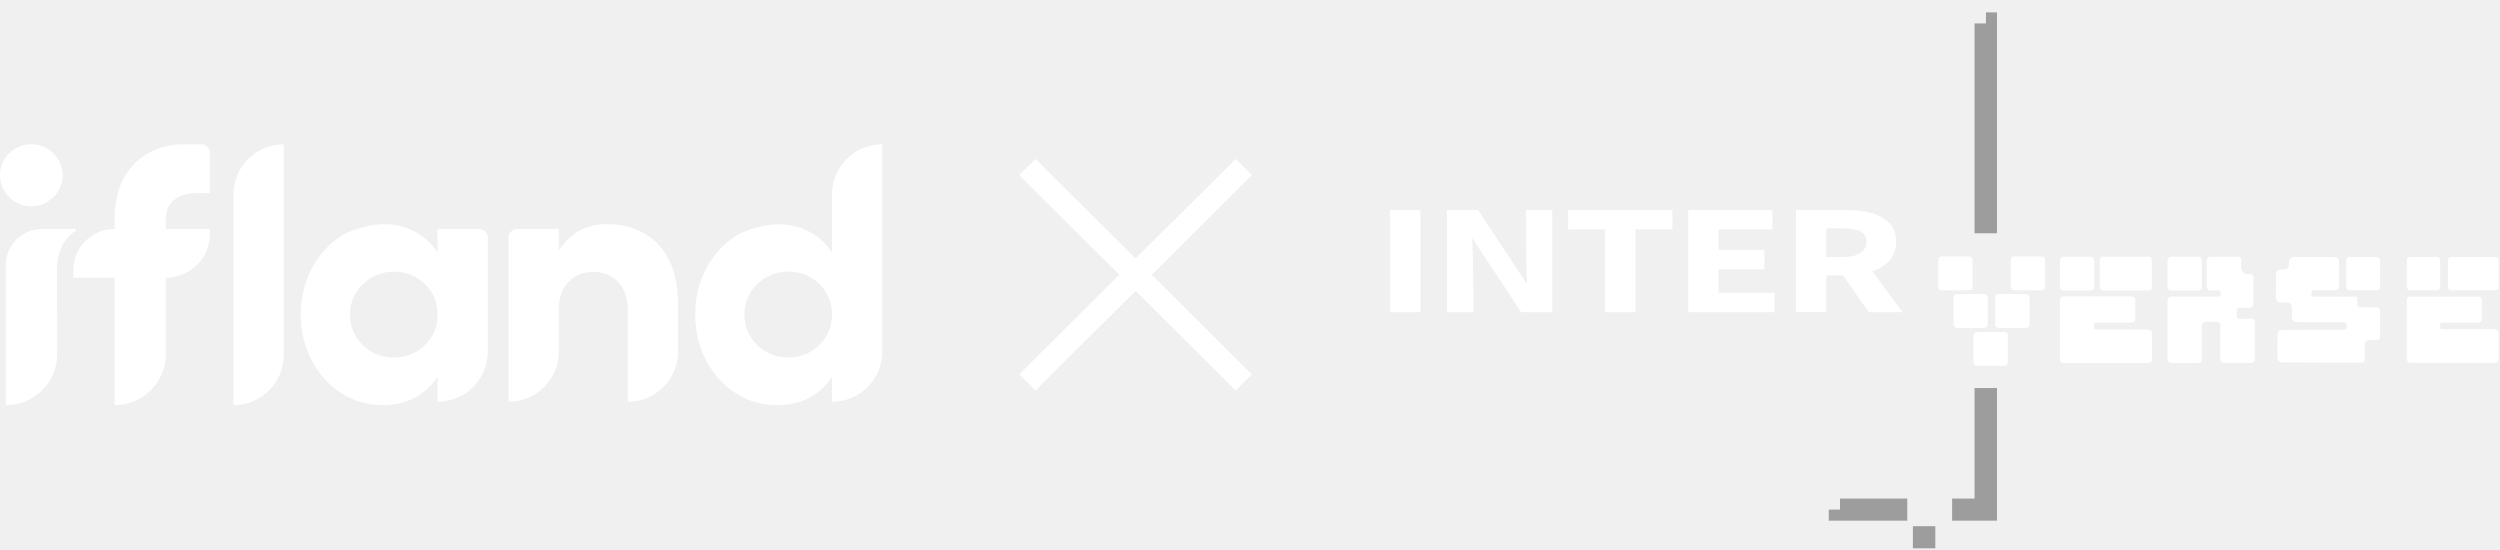
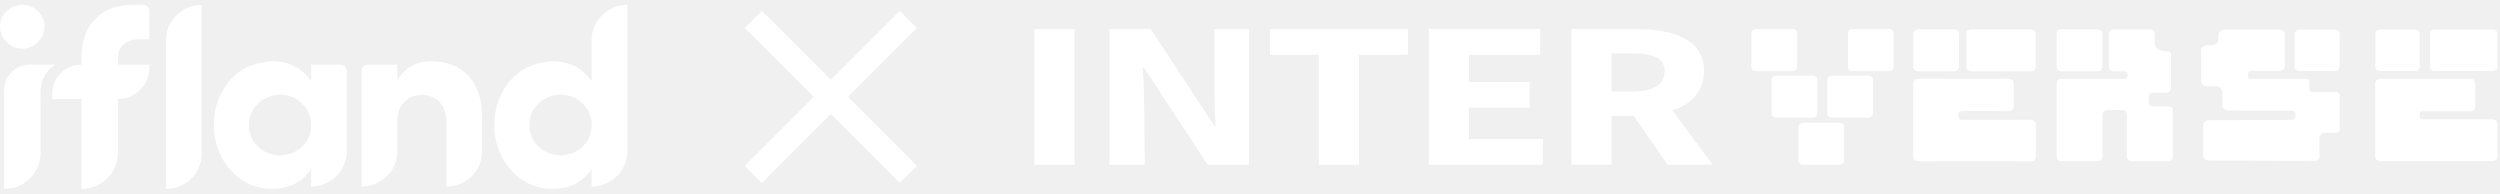
- <svg xmlns="http://www.w3.org/2000/svg" width="273" height="60" viewBox="0 0 273 60" fill="none">
-   <path d="M47.784 25.003H52.319C52.845 25.003 53.268 25.429 53.268 25.948V38.406C53.268 41.422 50.813 43.867 47.784 43.867V41.163C46.469 43.1 44.592 44.126 42.149 44.236C40.451 44.313 38.753 43.879 37.32 42.967C35.919 42.075 34.82 40.85 34.018 39.302C33.232 37.782 32.841 36.128 32.841 34.34C32.841 32.552 33.232 30.898 34.018 29.378C34.791 27.878 35.85 26.69 37.185 25.818C38.476 24.975 40.797 24.391 42.336 24.492C44.685 24.646 46.501 25.672 47.78 27.573V24.999L47.784 25.003ZM43 39.034C44.339 39.034 45.475 38.584 46.4 37.684C47.324 36.784 47.784 35.669 47.784 34.348C47.784 33.026 47.324 31.928 46.4 31.02C45.5 30.136 44.4 29.682 43.102 29.661C41.799 29.641 40.532 30.136 39.604 31.052C38.68 31.96 38.22 33.063 38.22 34.352C38.22 35.641 38.684 36.772 39.616 37.68C40.545 38.588 41.676 39.042 43.004 39.042L43 39.034Z" fill="white" />
-   <path d="M66.2 24.476C68.642 24.476 70.56 25.242 71.953 26.775C73.345 28.307 74.041 30.419 74.041 33.115V38.41C74.041 41.426 71.586 43.871 68.557 43.871V33.813C68.557 32.576 68.211 31.583 67.523 30.825C66.835 30.067 65.927 29.69 64.799 29.69C63.671 29.69 62.747 30.067 62.055 30.813C61.367 31.563 61.02 32.56 61.02 33.809V38.402C61.02 41.418 58.565 43.863 55.536 43.863V25.948C55.536 25.425 55.964 25.003 56.485 25.003H61.02V27.351C62.287 25.437 64.013 24.476 66.204 24.476H66.2Z" fill="white" />
-   <path d="M96.341 15.76V38.41C96.341 41.426 93.886 43.871 90.857 43.871V41.167C89.542 43.105 87.665 44.13 85.222 44.24C83.524 44.317 81.826 43.883 80.393 42.971C78.992 42.079 77.893 40.855 77.091 39.306C76.305 37.786 75.914 36.132 75.914 34.344C75.914 32.556 76.305 30.902 77.091 29.382C77.865 27.882 78.923 26.694 80.263 25.822C81.553 24.979 83.87 24.399 85.409 24.497C87.758 24.651 89.574 25.676 90.853 27.578V21.221C90.853 18.205 93.308 15.76 96.337 15.76H96.341ZM86.073 39.034C87.412 39.034 88.548 38.584 89.472 37.684C90.397 36.784 90.857 35.669 90.857 34.348C90.857 33.026 90.397 31.928 89.472 31.02C88.573 30.136 87.469 29.682 86.17 29.657C84.868 29.637 83.601 30.132 82.677 31.044C81.753 31.956 81.289 33.055 81.289 34.344C81.289 35.633 81.753 36.764 82.685 37.672C83.614 38.58 84.745 39.034 86.073 39.034Z" fill="white" />
-   <path d="M6.225 29.483C6.225 26.783 7.577 25.623 8.273 25.206C8.367 25.149 8.326 25.007 8.216 25.007H4.589C2.402 25.007 0.631 26.775 0.631 28.948V44.248C3.734 44.248 6.246 41.746 6.246 38.657L6.225 29.483Z" fill="white" />
-   <path d="M3.42 22.526C4.353 22.526 5.155 22.19 5.83 21.521C6.502 20.852 6.84 20.049 6.84 19.121C6.84 18.192 6.502 17.414 5.83 16.749C5.159 16.084 4.353 15.752 3.42 15.752C2.488 15.752 1.686 16.084 1.01 16.749C0.338 17.414 0 18.204 0 19.121C0 20.037 0.338 20.848 1.01 21.521C1.682 22.19 2.488 22.526 3.42 22.526Z" fill="white" />
-   <path d="M30.98 15.76V38.779C30.98 41.795 28.525 44.24 25.496 44.24V21.221C25.496 18.205 27.951 15.76 30.98 15.76Z" fill="white" />
-   <path d="M19.034 21.825C19.645 21.338 20.443 21.091 21.433 21.083H22.923V16.705C22.923 16.182 22.495 15.76 21.974 15.76C21.974 15.76 20.244 15.76 20.223 15.76C17.89 15.76 16.026 16.49 14.621 17.945C13.216 19.401 12.512 21.387 12.512 23.941V25.003C10.032 25.003 8.017 27.006 8.017 29.479V30.326H12.512V44.248C15.602 44.248 18.106 41.755 18.106 38.678V30.326C20.765 30.326 22.923 28.178 22.923 25.53V25.007H18.106V23.994C18.106 22.988 18.416 22.323 19.038 21.825H19.034Z" fill="white" />
-   <path d="M135.822 41.765L112.187 18.235" stroke="white" stroke-width="2.5" stroke-miterlimit="10" />
-   <path d="M112.187 41.765L135.822 18.235" stroke="white" stroke-width="2.5" stroke-miterlimit="10" />
-   <g clip-path="url(#clip0_314_1820)">
-     <path d="M216.845 1.333V2.539H215.621V25.474H218.07V2.539V1.333H216.845Z" fill="#9D9D9D" />
-     <path d="M195.416 4.351H194.191V5.558H195.416V4.351Z" fill="#F0F0F0" />
-     <path d="M197.866 6.764H195.416V9.178H197.866V6.764Z" fill="#F0F0F0" />
-     <path d="M216.845 0.126H215.621H202.15H199.702V5.557H202.15V2.539H215.621H216.845V1.333H218.07V0.126H216.845Z" fill="#F0F0F0" />
-     <path d="M202.152 8.575H199.702V20.645H202.152V8.575Z" fill="#F0F0F0" />
-     <path d="M199.702 36.336V54.443V55.649H200.927V54.443H202.15V36.336H199.702Z" fill="#F0F0F0" />
-     <path d="M200.927 54.443V55.649H199.702V56.857H200.927H202.15H208.273V54.443H202.15H200.927Z" fill="#9D9D9D" />
-     <path d="M215.621 42.373V54.443H213.172V56.857H218.07V54.443V42.373H215.621Z" fill="#9D9D9D" />
-     <path d="M211.336 57.461H208.886V59.874H211.336V57.461Z" fill="#9D9D9D" />
-     <path d="M151.795 22.934H155.11V34.09H151.795V22.934Z" fill="white" />
-     <path d="M158.006 22.933H161.403L166.68 30.933H166.77C166.614 29.753 166.647 22.933 166.647 22.933H169.505V34.09H166.108L160.831 26.09H160.741C160.897 27.32 160.909 34.09 160.909 34.09H158.006V22.933Z" fill="white" />
-     <path d="M175.275 25.048H171.239V22.933H182.628V25.048H178.591V34.09H175.276V25.048H175.275Z" fill="white" />
-     <path d="M184.354 22.933H193.544V25.048H187.671V27.289H192.671V29.404H187.671V31.974H193.769V34.09H184.356V22.933H184.354Z" fill="white" />
-     <path d="M207.771 34.09L204.452 29.627C206.019 29.089 207.064 28.047 207.064 26.406C207.064 23.754 204.515 22.932 201.404 22.932H196.122V34.088H199.437V30.075H201.261L204.061 34.091H207.771V34.09ZM199.437 24.935H201.133C202.877 24.935 203.814 25.303 203.814 26.406C203.814 27.503 202.877 28.071 201.133 28.071H199.437V24.935Z" fill="white" />
-     <path d="M215.04 31.702H212.032C211.827 31.702 211.661 31.539 211.661 31.337V28.375C211.661 28.172 211.827 28.009 212.032 28.009H215.04C215.245 28.009 215.41 28.172 215.41 28.375V31.337C215.409 31.539 215.244 31.702 215.04 31.702Z" fill="white" />
-     <path d="M222.959 31.702H219.951C219.746 31.702 219.581 31.539 219.581 31.337V28.375C219.581 28.172 219.746 28.009 219.951 28.009H222.959C223.164 28.009 223.33 28.172 223.33 28.375V31.337C223.329 31.539 223.163 31.702 222.959 31.702Z" fill="white" />
-     <path d="M216.698 35.802H213.69C213.485 35.802 213.319 35.639 213.319 35.436V32.474C213.319 32.272 213.485 32.109 213.69 32.109H216.698C216.903 32.109 217.069 32.272 217.069 32.474V35.436C217.069 35.639 216.903 35.802 216.698 35.802Z" fill="white" />
-     <path d="M221.262 35.802H218.254C218.049 35.802 217.883 35.639 217.883 35.436V32.474C217.883 32.272 218.049 32.109 218.254 32.109H221.262C221.467 32.109 221.633 32.272 221.633 32.474V35.436C221.631 35.639 221.466 35.802 221.262 35.802Z" fill="white" />
-     <path d="M218.891 39.944H215.883C215.678 39.944 215.512 39.781 215.512 39.579V36.616C215.512 36.414 215.678 36.251 215.883 36.251H218.891C219.096 36.251 219.262 36.414 219.262 36.616V39.579C219.262 39.781 219.096 39.944 218.891 39.944Z" fill="white" />
-     <path d="M229.957 39.623C228.503 39.623 227.049 39.609 225.595 39.63C225.144 39.636 224.936 39.554 224.944 39.039C224.973 37.008 224.964 34.977 224.949 32.946C224.946 32.542 225.052 32.381 225.494 32.385C227.881 32.405 230.27 32.406 232.657 32.392C233.062 32.39 233.187 32.527 233.172 32.911C233.148 33.508 233.146 34.108 233.172 34.706C233.188 35.096 233.049 35.231 232.652 35.224C231.502 35.206 230.351 35.219 229.2 35.218C228.911 35.218 228.632 35.188 228.635 35.622C228.637 36.083 228.958 35.992 229.222 35.994C230.915 35.999 232.608 36.01 234.301 35.986C234.785 35.98 235.008 36.073 234.978 36.614C234.931 37.445 234.947 38.281 234.973 39.114C234.984 39.508 234.844 39.633 234.45 39.629C232.953 39.613 231.455 39.623 229.957 39.623Z" fill="white" />
-     <path d="M228.321 31.729H225.313C225.108 31.729 224.942 31.565 224.942 31.363V28.401C224.942 28.199 225.108 28.036 225.313 28.036H228.321C228.526 28.036 228.692 28.199 228.692 28.401V31.363C228.692 31.565 228.525 31.729 228.321 31.729Z" fill="white" />
-     <path d="M234.609 31.729H229.669C229.464 31.729 229.299 31.565 229.299 31.363V28.401C229.299 28.199 229.464 28.036 229.669 28.036H234.609C234.815 28.036 234.98 28.199 234.98 28.401V31.363C234.98 31.565 234.815 31.729 234.609 31.729Z" fill="white" />
-     <path d="M234.609 36.006H228.623V35.197H232.783C232.988 35.197 233.154 35.033 233.154 34.831V32.75C233.154 32.548 232.988 32.385 232.783 32.385H225.313C225.108 32.385 224.942 32.548 224.942 32.75V32.834V34.831V36.37V39.002V39.266C224.942 39.468 225.108 39.631 225.313 39.631H234.609C234.815 39.631 234.98 39.468 234.98 39.266V36.37C234.98 36.169 234.815 36.006 234.609 36.006Z" fill="white" />
-     <path d="M240.074 31.729H237.067C236.861 31.729 236.696 31.566 236.696 31.364V28.402C236.696 28.2 236.861 28.036 237.067 28.036H240.074C240.28 28.036 240.445 28.2 240.445 28.402V31.364C240.444 31.566 240.278 31.729 240.074 31.729Z" fill="white" />
-     <path d="M245.846 34.803H244.616H244.56C244.396 34.803 244.262 34.671 244.262 34.509V33.896C244.262 33.734 244.396 33.603 244.56 33.603L244.569 33.601H245.659C245.888 33.601 246.076 33.418 246.076 33.191V30.251C246.076 30.08 245.935 29.942 245.762 29.942H245.501C245.079 29.942 244.736 29.605 244.736 29.189V28.398V28.342C244.736 28.171 244.596 28.033 244.423 28.033H244.365H243.013H241.371C241.159 28.033 240.986 28.203 240.986 28.412V31.346C240.986 31.555 241.159 31.725 241.371 31.725H242.298V31.731C242.419 31.757 242.509 31.863 242.509 31.99V32.134C242.509 32.252 242.432 32.35 242.323 32.384C242.322 32.384 242.32 32.385 242.318 32.385H237.083C236.87 32.385 236.698 32.554 236.698 32.764V39.25C236.698 39.459 236.87 39.629 237.083 39.629H240.106C240.293 39.629 240.446 39.48 240.446 39.294V35.537C240.446 35.316 240.628 35.136 240.853 35.136H242.049C242.274 35.136 242.456 35.316 242.456 35.537V39.242C242.456 39.455 242.632 39.628 242.847 39.628H243.909H245.846C246.059 39.628 246.231 39.458 246.231 39.249V35.178C246.231 34.973 246.059 34.803 245.846 34.803Z" fill="white" />
-     <path d="M259.583 33.552H257.799C257.523 33.552 257.426 33.457 257.426 33.184V32.599C257.427 32.439 257.287 32.39 257.206 32.386H256.6H256.384H252.6C252.49 32.386 252.4 32.298 252.4 32.189V31.904C252.4 31.787 252.497 31.692 252.616 31.692H254.98C255.221 31.692 255.416 31.5 255.416 31.263V28.492C255.416 28.255 255.221 28.063 254.98 28.063H250.477C250.189 28.063 249.956 28.291 249.952 28.574L249.948 28.945C249.948 29.206 249.733 29.419 249.468 29.419H249.06C248.776 29.419 248.545 29.646 248.545 29.924L248.539 32.55C248.539 32.819 248.759 33.038 249.033 33.038H249.758C250.044 33.038 250.276 33.266 250.276 33.547V34.691C250.276 34.949 250.483 35.16 250.746 35.168C252.11 35.205 255.966 35.188 255.966 35.188C256.135 35.188 256.27 35.322 256.27 35.486V35.706C256.27 35.872 256.133 36.005 255.966 36.005L249.203 36.025C248.932 36.025 248.713 36.241 248.713 36.507L248.703 39.095C248.703 39.361 248.922 39.577 249.192 39.577L257.888 39.606C258.085 39.607 258.243 39.45 258.243 39.258V37.624C258.243 37.352 258.467 37.131 258.744 37.131H259.601C259.906 37.087 259.906 36.916 259.906 36.727V33.867C259.903 33.694 259.761 33.552 259.583 33.552Z" fill="white" />
-     <path d="M259.534 31.697H256.588C256.383 31.697 256.218 31.534 256.218 31.332V28.431C256.218 28.229 256.383 28.066 256.588 28.066H259.534C259.739 28.066 259.905 28.229 259.905 28.431V31.332C259.903 31.534 259.738 31.697 259.534 31.697Z" fill="white" />
-     <path d="M266.12 31.698H263.181C262.987 31.698 262.83 31.544 262.83 31.353V28.408C262.83 28.217 262.987 28.063 263.181 28.063H266.12C266.314 28.063 266.47 28.217 266.47 28.408V31.353C266.47 31.544 266.314 31.698 266.12 31.698Z" fill="white" />
-     <path d="M272.493 31.698H267.678C267.484 31.698 267.327 31.544 267.327 31.353V28.408C267.327 28.217 267.484 28.063 267.678 28.063H272.493C272.687 28.063 272.843 28.217 272.843 28.408V31.353C272.843 31.544 272.687 31.698 272.493 31.698Z" fill="white" />
-     <path d="M272.846 36.571C272.851 36.472 272.847 36.389 272.836 36.319C272.814 36.109 272.637 35.946 272.418 35.946H267.54H266.67H266.633V35.942C266.541 35.926 266.472 35.847 266.472 35.752V35.43C266.472 35.335 266.541 35.256 266.633 35.239V35.236H266.67H267.54H270.604C270.691 35.236 270.772 35.209 270.84 35.165C270.934 35.121 270.994 35.042 271.016 34.909C271.018 34.899 271.018 34.89 271.02 34.88C271.021 34.872 271.022 34.863 271.022 34.854C271.023 34.843 271.026 34.833 271.026 34.821V32.803C271.026 32.787 271.023 32.77 271.021 32.755C271.007 32.538 270.91 32.439 270.723 32.406C270.684 32.395 270.645 32.388 270.604 32.388H263.246C263.181 32.388 263.12 32.403 263.065 32.429C262.974 32.463 262.91 32.522 262.87 32.617C262.842 32.674 262.824 32.735 262.824 32.803V33.305V34.82V36.36V37.392V39.21C262.824 39.254 262.833 39.296 262.846 39.335C262.884 39.495 262.974 39.57 263.116 39.602C263.157 39.615 263.2 39.624 263.245 39.624H272.416C272.65 39.624 272.838 39.438 272.838 39.208V39.153C272.841 39.108 272.842 39.058 272.839 39.004C272.838 38.977 272.838 38.951 272.838 38.926V36.743C272.842 36.688 272.842 36.629 272.846 36.571Z" fill="white" />
-   </g>
-   <defs>
-     <clipPath id="clip0_314_1820">
-       <rect width="121.332" height="60" fill="white" transform="translate(151.667)" />
-     </clipPath>
-   </defs>
+ <svg xmlns="http://www.w3.org/2000/svg" width="258" height="20" viewBox="0 0 258 20" fill="none">
+   <path d="M32.11 6.668H35.158C35.511 6.668 35.796 6.952 35.796 7.298V15.604C35.796 17.616 34.146 19.245 32.11 19.245V17.443C31.227 18.735 29.965 19.419 28.324 19.491C27.183 19.543 26.042 19.254 25.079 18.645C24.138 18.051 23.399 17.234 22.86 16.202C22.332 15.188 22.069 14.085 22.069 12.893C22.069 11.701 22.332 10.598 22.86 9.585C23.38 8.585 24.091 7.793 24.988 7.212C25.856 6.649 27.415 6.26 28.45 6.328C30.028 6.43 31.249 7.114 32.108 8.382V6.666L32.11 6.668ZM28.896 16.023C29.796 16.023 30.559 15.723 31.18 15.123C31.801 14.523 32.11 13.78 32.11 12.899C32.11 12.018 31.801 11.285 31.18 10.68C30.576 10.09 29.837 9.788 28.964 9.774C28.088 9.761 27.238 10.09 26.614 10.701C25.993 11.307 25.683 12.042 25.683 12.902C25.683 13.761 25.995 14.515 26.622 15.121C27.246 15.726 28.006 16.029 28.898 16.029L28.896 16.023Z" fill="white" />
+   <path d="M44.486 6.317C46.127 6.317 47.416 6.828 48.352 7.85C49.287 8.871 49.755 10.28 49.755 12.077V15.607C49.755 17.618 48.105 19.248 46.07 19.248V12.542C46.07 11.718 45.837 11.055 45.375 10.55C44.912 10.044 44.302 9.793 43.544 9.793C42.786 9.793 42.165 10.044 41.7 10.542C41.238 11.042 41.005 11.707 41.005 12.539V15.602C41.005 17.613 39.355 19.243 37.32 19.243V7.298C37.32 6.949 37.607 6.668 37.957 6.668H41.005V8.233C41.856 6.958 43.016 6.317 44.488 6.317H44.486Z" fill="white" />
+   <path d="M64.741 0.505V15.607C64.741 17.618 63.091 19.248 61.055 19.248V17.445C60.172 18.737 58.91 19.421 57.269 19.494C56.128 19.546 54.987 19.256 54.024 18.648C53.082 18.053 52.344 17.237 51.805 16.205C51.277 15.191 51.014 14.088 51.014 12.896C51.014 11.704 51.277 10.601 51.805 9.588C52.325 8.588 53.036 7.796 53.936 7.214C54.803 6.652 56.36 6.266 57.394 6.33C58.973 6.433 60.193 7.117 61.053 8.385V4.146C61.053 2.135 62.702 0.505 64.738 0.505H64.741ZM57.84 16.024C58.741 16.024 59.504 15.723 60.125 15.123C60.746 14.523 61.055 13.78 61.055 12.899C61.055 12.018 60.746 11.285 60.125 10.68C59.52 10.09 58.779 9.788 57.906 9.771C57.031 9.758 56.18 10.088 55.559 10.696C54.937 11.304 54.626 12.037 54.626 12.896C54.626 13.756 54.937 14.51 55.564 15.115C56.188 15.721 56.948 16.024 57.84 16.024Z" fill="white" />
+   <path d="M4.183 9.655C4.183 7.855 5.092 7.082 5.56 6.803C5.622 6.766 5.595 6.671 5.521 6.671H3.083C1.614 6.671 0.424 7.85 0.424 9.298V19.5C2.509 19.5 4.197 17.832 4.197 15.772L4.183 9.655Z" fill="white" />
+   <path d="M2.298 5.017C2.925 5.017 3.464 4.792 3.918 4.346C4.369 3.9 4.597 3.365 4.597 2.746C4.597 2.127 4.369 1.608 3.918 1.165C3.467 0.722 2.925 0.5 2.298 0.5C1.672 0.5 1.133 0.722 0.679 1.165C0.227 1.608 0 2.135 0 2.746C0 3.357 0.227 3.898 0.679 4.346C1.13 4.792 1.672 5.017 2.298 5.017Z" fill="white" />
+   <path d="M20.819 0.505V15.853C20.819 17.864 19.169 19.494 17.133 19.494V4.146C17.133 2.135 18.783 0.505 20.819 0.505Z" fill="white" />
+   <path d="M12.791 4.549C13.201 4.225 13.738 4.06 14.402 4.055H15.404V1.135C15.404 0.787 15.117 0.505 14.766 0.505C14.766 0.505 13.604 0.505 13.59 0.505C12.022 0.505 10.769 0.992 9.825 1.962C8.881 2.933 8.408 4.257 8.408 5.96V6.668C6.742 6.668 5.387 8.004 5.387 9.652V10.217H8.408V19.5C10.485 19.5 12.167 17.837 12.167 15.786V10.217C13.954 10.217 15.404 8.785 15.404 7.02V6.671H12.167V5.995C12.167 5.325 12.375 4.882 12.794 4.549H12.791Z" fill="white" />
+   <path d="M93.741 18L77.741 2" stroke="white" stroke-width="2.5" stroke-miterlimit="10" />
+   <path d="M77.741 18L93.741 2" stroke="white" stroke-width="2.5" stroke-miterlimit="10" />
+   <path d="M106.741 3.003H110.886V17H106.741V3.003Z" fill="white" />
+   <path d="M114.507 3.002H118.756L125.355 13.038H125.468C125.272 11.557 125.313 3.002 125.313 3.002H128.888V16.998H124.639L118.04 6.962H117.927C118.123 8.506 118.138 16.998 118.138 16.998H114.507V3.002Z" fill="white" />
+   <path d="M136.103 5.655H131.056V3.002H145.298V5.655H140.25V16.998H136.105V5.655H136.103Z" fill="white" />
+   <path d="M147.457 3.002H158.949V5.655H151.604V8.466H157.857V11.12H151.604V14.345H159.231V16.998H147.459V3.002H147.457Z" fill="white" />
+   <path d="M176.74 16.998L172.59 11.4C174.549 10.724 175.856 9.417 175.856 7.359C175.856 4.032 172.668 3 168.778 3H162.173V16.997H166.318V11.962H168.599L172.101 17H176.74V16.998ZM166.318 5.513H168.44C170.62 5.513 171.792 5.975 171.792 7.359C171.792 8.735 170.62 9.447 168.44 9.447H166.318V5.513Z" fill="white" />
+   <path d="M184.992 7.332H181.207C180.949 7.332 180.74 7.141 180.74 6.903V3.428C180.74 3.191 180.949 3 181.207 3H184.992C185.251 3 185.459 3.191 185.459 3.428V6.903C185.457 7.141 185.249 7.332 184.992 7.332Z" fill="white" />
+   <path d="M194.959 7.332H191.173C190.915 7.332 190.707 7.141 190.707 6.903V3.428C190.707 3.191 190.915 3 191.173 3H194.959C195.217 3 195.425 3.191 195.425 3.428V6.903C195.424 7.141 195.215 7.332 194.959 7.332Z" fill="white" />
+   <path d="M187.079 12.141H183.294C183.036 12.141 182.827 11.95 182.827 11.712V8.237C182.827 8 183.036 7.809 183.294 7.809H187.079C187.337 7.809 187.546 8 187.546 8.237V11.712C187.546 11.95 187.337 12.141 187.079 12.141Z" fill="white" />
+   <path d="M192.822 12.141H189.037C188.779 12.141 188.57 11.95 188.57 11.712V8.237C188.57 8 188.779 7.809 189.037 7.809H192.822C193.081 7.809 193.289 8 193.289 8.237V11.712C193.287 11.95 193.079 12.141 192.822 12.141Z" fill="white" />
+   <path d="M189.84 17H186.054C185.796 17 185.588 16.809 185.588 16.572V13.097C185.588 12.86 185.796 12.668 186.054 12.668H189.84C190.098 12.668 190.306 12.86 190.306 13.097V16.572C190.306 16.809 190.098 17 189.84 17Z" fill="white" />
+   <path d="M203.765 16.623C201.935 16.623 200.105 16.607 198.275 16.632C197.707 16.639 197.446 16.542 197.455 15.938C197.492 13.556 197.481 11.174 197.462 8.791C197.458 8.317 197.592 8.129 198.148 8.133C201.152 8.156 204.158 8.158 207.162 8.142C207.672 8.139 207.829 8.299 207.81 8.75C207.779 9.451 207.778 10.155 207.81 10.855C207.831 11.313 207.656 11.471 207.155 11.464C205.709 11.441 204.26 11.458 202.812 11.456C202.448 11.456 202.097 11.421 202.1 11.93C202.103 12.471 202.507 12.365 202.839 12.366C204.969 12.372 207.101 12.385 209.231 12.357C209.84 12.35 210.121 12.459 210.082 13.094C210.023 14.068 210.044 15.049 210.076 16.027C210.09 16.489 209.914 16.635 209.418 16.63C207.534 16.611 205.649 16.623 203.765 16.623Z" fill="white" />
+   <path d="M201.706 7.363H197.921C197.662 7.363 197.454 7.171 197.454 6.934V3.459C197.454 3.222 197.662 3.031 197.921 3.031H201.706C201.964 3.031 202.172 3.222 202.172 3.459V6.934C202.172 7.171 201.962 7.363 201.706 7.363Z" fill="white" />
+   <path d="M209.62 7.363H203.403C203.145 7.363 202.936 7.171 202.936 6.934V3.459C202.936 3.222 203.145 3.031 203.403 3.031H209.62C209.878 3.031 210.086 3.222 210.086 3.459V6.934C210.086 7.171 209.878 7.363 209.62 7.363Z" fill="white" />
+   <path d="M209.619 12.381H202.086V11.431H207.321C207.579 11.431 207.788 11.24 207.788 11.003V8.561C207.788 8.324 207.579 8.133 207.321 8.133H197.921C197.662 8.133 197.454 8.324 197.454 8.561V8.66V11.003V12.808V15.896V16.205C197.454 16.442 197.662 16.633 197.921 16.633H209.619C209.877 16.633 210.086 16.442 210.086 16.205V12.808C210.086 12.572 209.877 12.381 209.619 12.381Z" fill="white" />
+   <path d="M216.497 7.364H212.712C212.454 7.364 212.245 7.173 212.245 6.936V3.461C212.245 3.224 212.454 3.032 212.712 3.032H216.497C216.755 3.032 216.964 3.224 216.964 3.461V6.936C216.962 7.173 216.754 7.364 216.497 7.364Z" fill="white" />
+   <path d="M223.76 10.969H222.213H222.142C221.935 10.969 221.767 10.814 221.767 10.624V9.906C221.767 9.716 221.935 9.561 222.142 9.561L222.153 9.56H223.525C223.813 9.56 224.049 9.345 224.049 9.078V5.63C224.049 5.43 223.873 5.268 223.655 5.268H223.326C222.795 5.268 222.363 4.871 222.363 4.384V3.456V3.39C222.363 3.19 222.187 3.028 221.969 3.028H221.897H220.195H218.129C217.861 3.028 217.645 3.227 217.645 3.473V6.914C217.645 7.16 217.861 7.358 218.129 7.358H219.295V7.366C219.448 7.397 219.561 7.52 219.561 7.669V7.838C219.561 7.977 219.464 8.092 219.327 8.131C219.326 8.131 219.322 8.133 219.321 8.133H212.732C212.464 8.133 212.248 8.332 212.248 8.578V16.186C212.248 16.432 212.464 16.63 212.732 16.63H216.537C216.772 16.63 216.965 16.455 216.965 16.237V11.83C216.965 11.571 217.194 11.361 217.476 11.361H218.982C219.265 11.361 219.494 11.571 219.494 11.83V16.177C219.494 16.426 219.715 16.629 219.986 16.629H221.322H223.76C224.028 16.629 224.245 16.43 224.245 16.184V11.409C224.245 11.169 224.028 10.969 223.76 10.969Z" fill="white" />
+   <path d="M241.048 9.502H238.802C238.454 9.502 238.332 9.39 238.332 9.071V8.385C238.334 8.196 238.157 8.139 238.056 8.134H237.293H237.022H232.26C232.12 8.134 232.008 8.031 232.008 7.903V7.569C232.008 7.432 232.13 7.32 232.279 7.32H235.254C235.558 7.32 235.803 7.095 235.803 6.817V3.567C235.803 3.289 235.558 3.063 235.254 3.063H229.588C229.225 3.063 228.932 3.331 228.927 3.663L228.922 4.098C228.922 4.405 228.651 4.654 228.318 4.654H227.804C227.447 4.654 227.156 4.92 227.156 5.247L227.148 8.327C227.148 8.642 227.426 8.899 227.771 8.899H228.683C229.043 8.899 229.335 9.167 229.335 9.496V10.838C229.335 11.141 229.596 11.389 229.926 11.397C231.642 11.441 236.496 11.421 236.496 11.421C236.707 11.421 236.877 11.578 236.877 11.771V12.029C236.877 12.223 236.706 12.379 236.496 12.379L227.984 12.403C227.644 12.403 227.368 12.656 227.368 12.968L227.355 16.005C227.355 16.317 227.631 16.57 227.971 16.57L238.914 16.604C239.161 16.605 239.36 16.421 239.36 16.196V14.279C239.36 13.959 239.643 13.7 239.991 13.7H241.07C241.453 13.649 241.453 13.448 241.453 13.226V9.872C241.45 9.669 241.27 9.502 241.048 9.502Z" fill="white" />
+   <path d="M240.985 7.326H237.278C237.02 7.326 236.812 7.135 236.812 6.898V3.495C236.812 3.258 237.02 3.066 237.278 3.066H240.985C241.243 3.066 241.452 3.258 241.452 3.495V6.898C241.45 7.135 241.242 7.326 240.985 7.326Z" fill="white" />
+   <path d="M249.273 7.327H245.574C245.331 7.327 245.133 7.146 245.133 6.923V3.468C245.133 3.244 245.331 3.063 245.574 3.063H249.273C249.517 3.063 249.714 3.244 249.714 3.468V6.923C249.714 7.146 249.517 7.327 249.273 7.327Z" fill="white" />
+   <path d="M257.293 7.327H251.234C250.99 7.327 250.793 7.146 250.793 6.923V3.468C250.793 3.244 250.99 3.063 251.234 3.063H257.293C257.537 3.063 257.734 3.244 257.734 3.468V6.923C257.734 7.146 257.537 7.327 257.293 7.327Z" fill="white" />
+   <path d="M257.738 13.043C257.744 12.927 257.739 12.83 257.725 12.748C257.698 12.502 257.475 12.31 257.199 12.31H251.061H249.965H249.919V12.306C249.803 12.287 249.717 12.194 249.717 12.082V11.705C249.717 11.593 249.803 11.5 249.919 11.481V11.477H249.965H251.061H254.916C255.026 11.477 255.128 11.446 255.213 11.394C255.332 11.343 255.407 11.25 255.435 11.094C255.438 11.082 255.438 11.072 255.439 11.06C255.441 11.05 255.443 11.04 255.443 11.029C255.444 11.016 255.447 11.004 255.447 10.991V8.623C255.447 8.604 255.444 8.585 255.441 8.567C255.423 8.313 255.301 8.196 255.066 8.158C255.018 8.145 254.968 8.136 254.916 8.136H245.657C245.576 8.136 245.499 8.153 245.43 8.184C245.314 8.224 245.234 8.293 245.184 8.405C245.149 8.472 245.126 8.544 245.126 8.623V9.212V10.989V12.796V14.006V16.139C245.126 16.19 245.138 16.24 245.154 16.286C245.202 16.473 245.314 16.561 245.494 16.599C245.545 16.614 245.6 16.625 245.656 16.625H257.197C257.491 16.625 257.728 16.407 257.728 16.137V16.072C257.731 16.019 257.733 15.96 257.73 15.897C257.728 15.866 257.728 15.835 257.728 15.806V13.245C257.733 13.18 257.733 13.111 257.738 13.043Z" fill="white" />
</svg>
